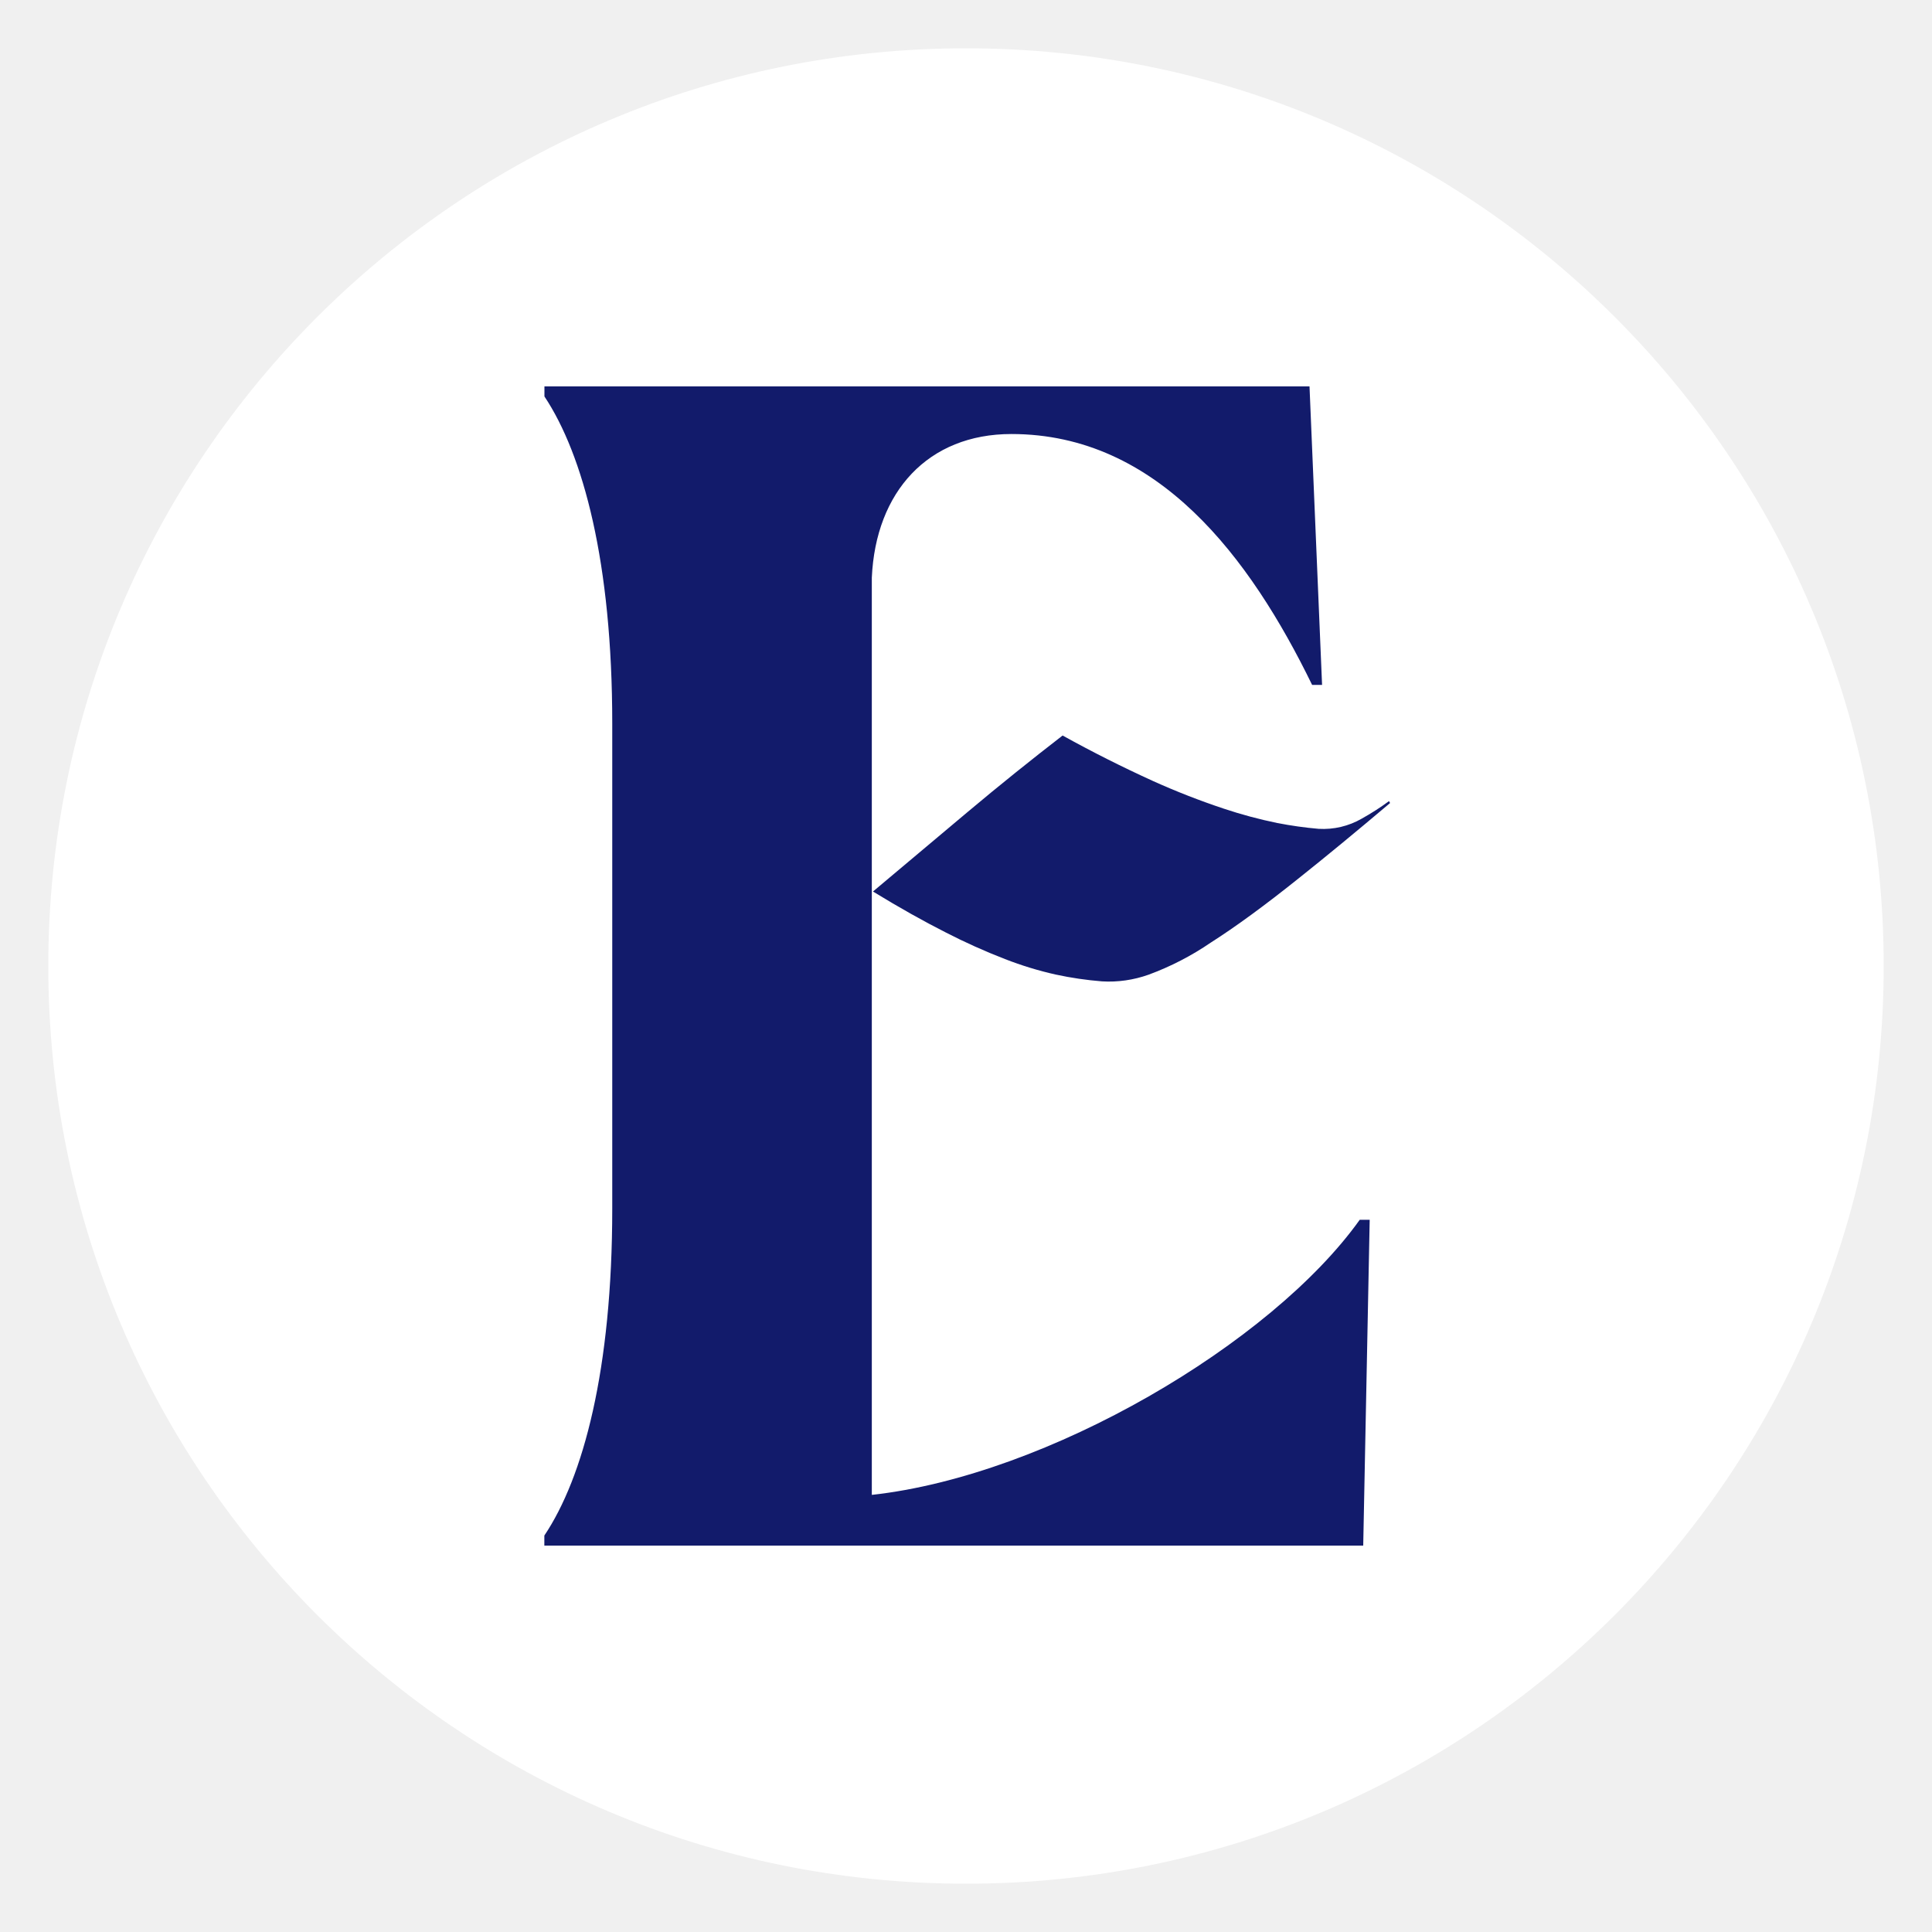
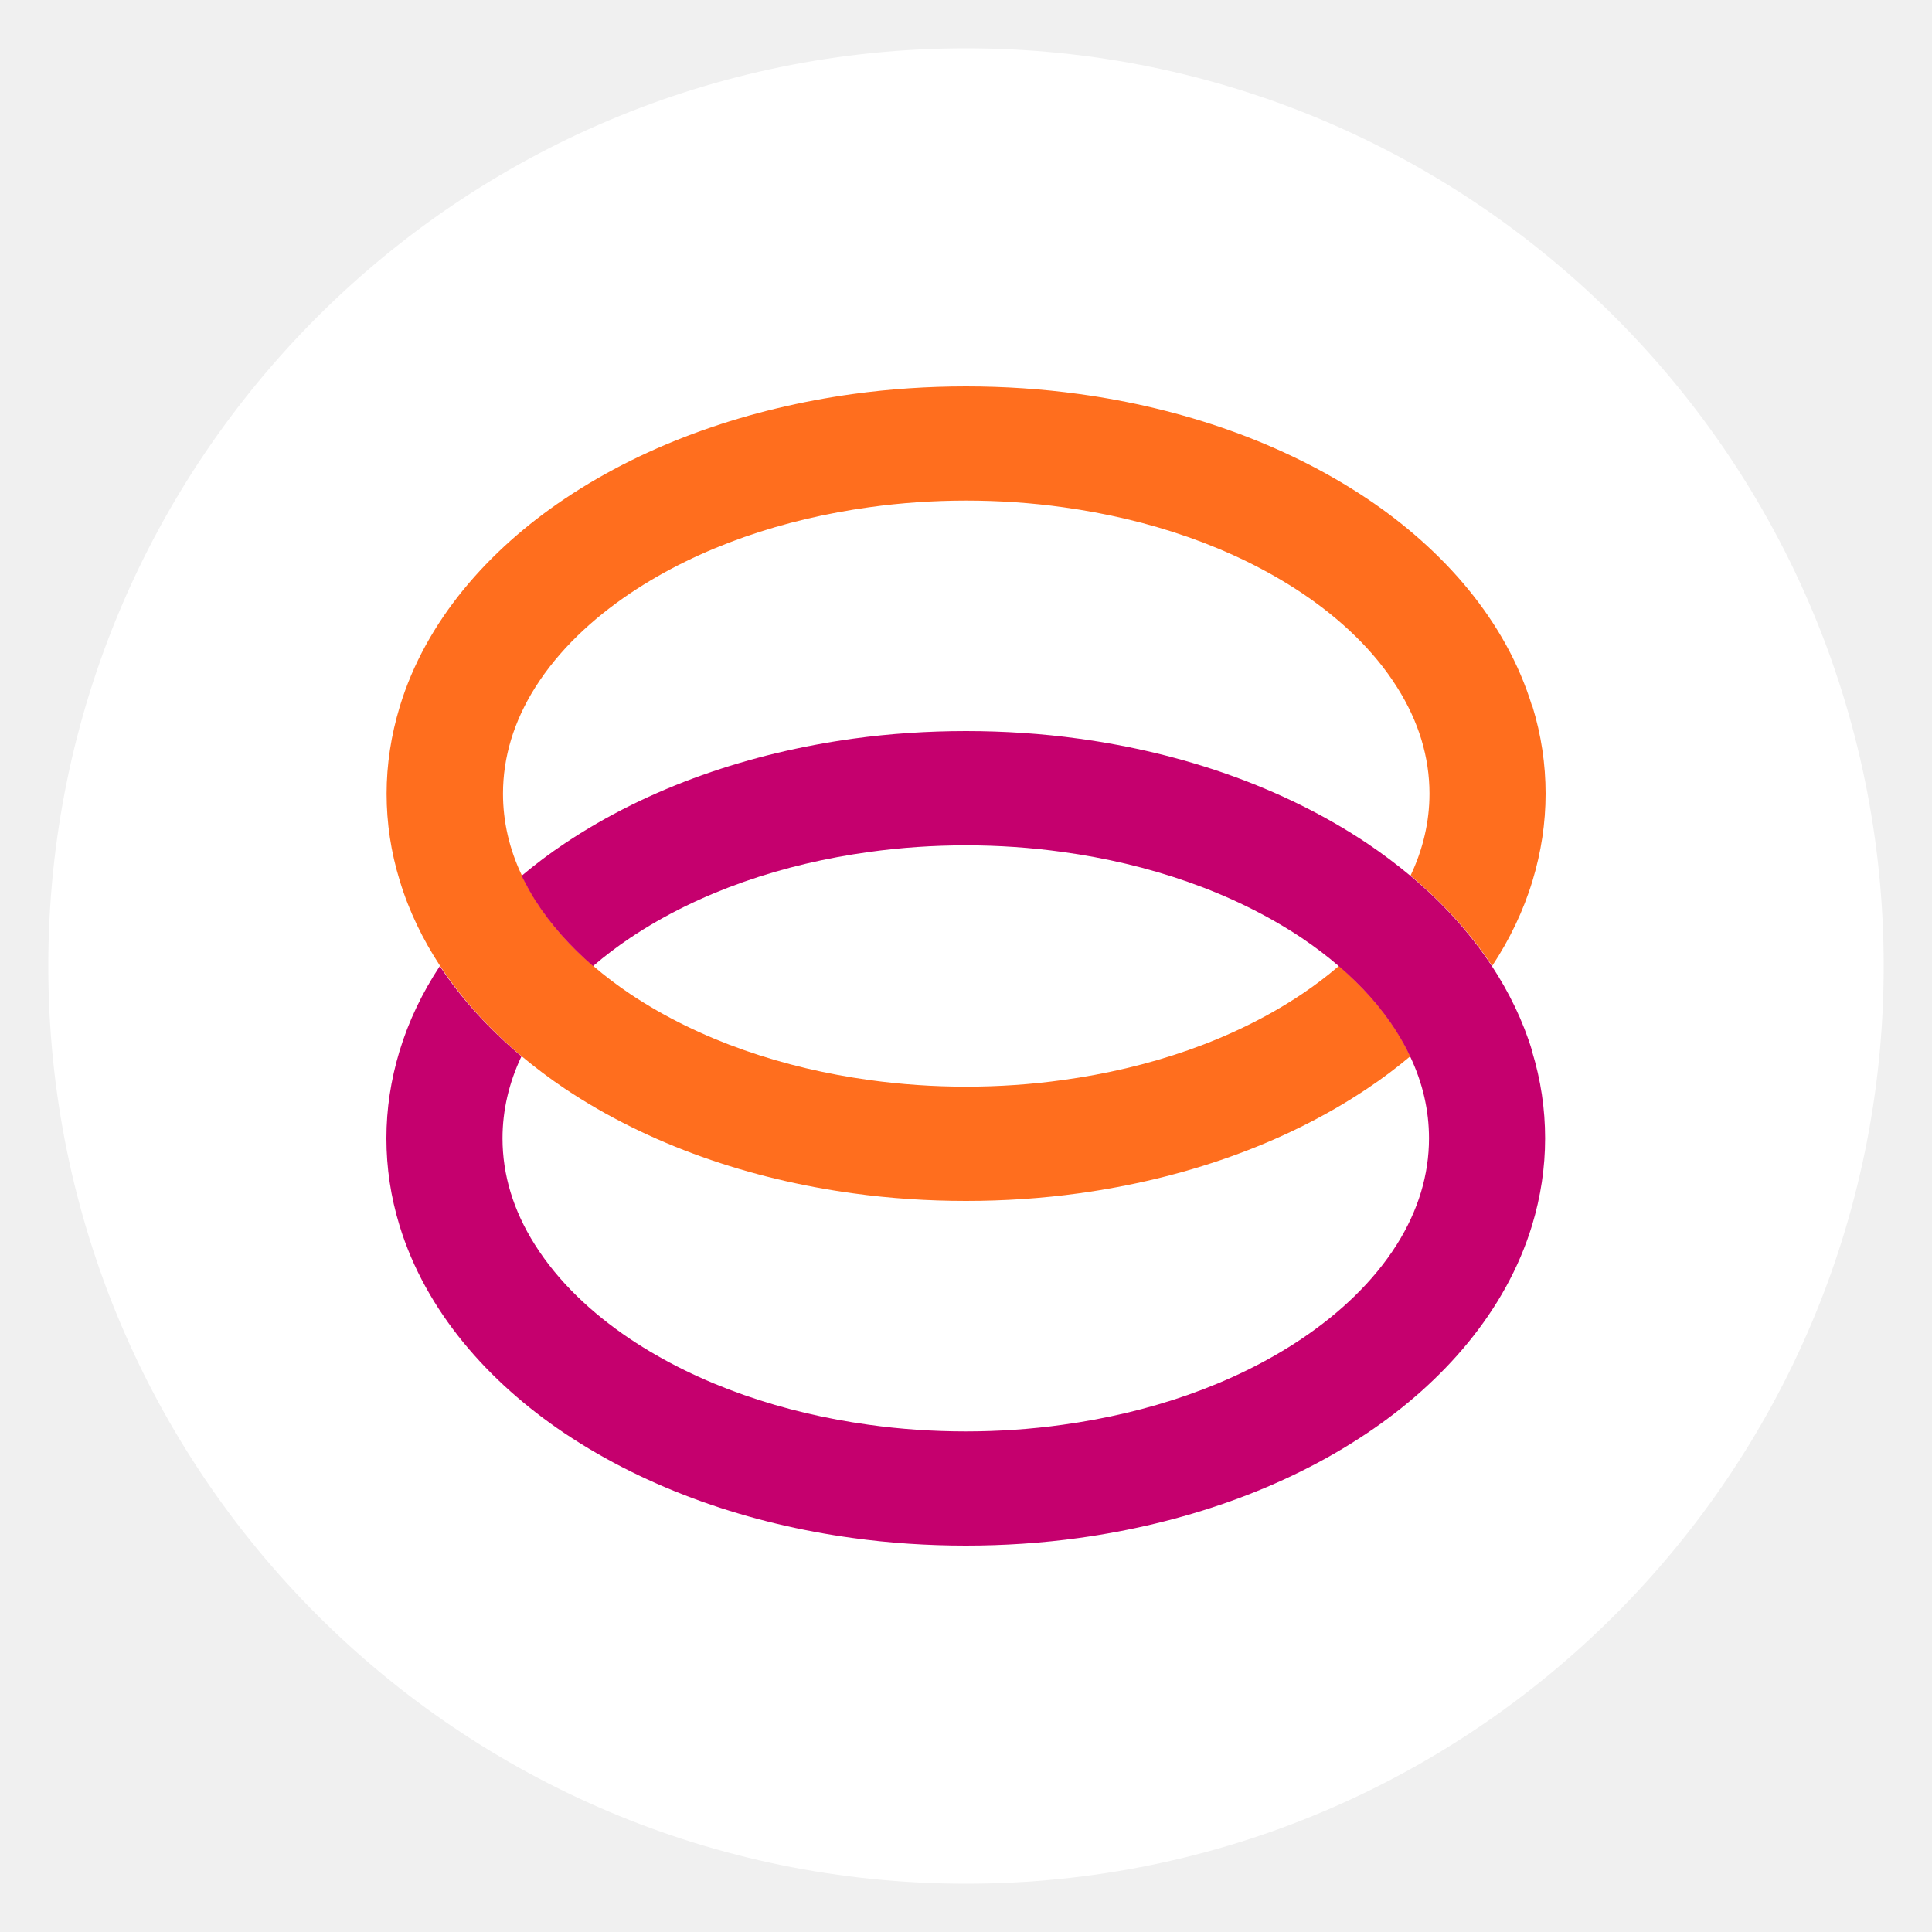
- <svg xmlns="http://www.w3.org/2000/svg" fill="none" width="20" height="20">
+ <svg xmlns="http://www.w3.org/2000/svg" width="20" height="20" viewBox="0 0 20 20" fill="none">
  <rect x=".5" y=".5" width="19" height="19" rx="9.5" fill="#fff" />
-   <path d="M13.223 8.52a4.798 4.798 0 0 1-.555-.149 7.663 7.663 0 0 1-.73-.285A13.281 13.281 0 0 1 11 7.614c-.322.249-.649.511-.98.789l-.983.826c.278.17.529.31.752.423.2.103.405.195.614.276.172.067.348.121.528.161.157.034.316.057.476.07.164.01.328-.014.483-.069.228-.084.445-.196.645-.333.253-.161.56-.385.918-.672.27-.215.582-.472.937-.772l-.011-.02c-.09.067-.185.127-.283.182a.8.8 0 0 1-.446.105 4.056 4.056 0 0 1-.426-.06Z" fill="#121B6B" />
-   <path d="M14.179 12.627h-.103c-.914 1.281-3.23 2.647-5.051 2.848V5.98c.04-.89.582-1.487 1.445-1.487 1.517 0 2.472 1.282 3.113 2.597h.103L13.556 4h-7.92v.104c.401.603.702 1.717.702 3.386v5.02c0 1.67-.3 2.785-.703 3.386V16h8.477l.067-3.373Z" fill="#121B6B" />
+   <path d="M19 10C19 14.971 14.971 19 10 19C5.029 19 1 14.971 1 10C1 5.029 5.029 1 10 1C14.971 1 19 5.029 19 10Z" fill="white" />
+   <path d="M15.862 7.316C15.592 6.425 14.94 5.691 14.155 5.164C13.278 4.577 12.23 4.224 11.171 4.079C10.789 4.026 10.395 4 10 4C9.605 4 9.213 4.026 8.829 4.079C7.768 4.226 6.72 4.577 5.845 5.164C5.059 5.691 4.408 6.425 4.138 7.316C4.049 7.61 4.002 7.912 4.002 8.216C4.002 8.52 4.047 8.822 4.138 9.116C4.233 9.431 4.377 9.726 4.556 9.999C4.785 10.347 5.074 10.662 5.4 10.934C5.543 11.053 5.692 11.165 5.845 11.268C6.721 11.855 7.77 12.208 8.829 12.353C9.211 12.406 9.605 12.432 10 12.432C10.395 12.432 10.787 12.406 11.171 12.353C12.232 12.206 13.28 11.855 14.155 11.268C14.31 11.165 14.458 11.053 14.6 10.934C14.559 10.85 14.514 10.766 14.462 10.683C14.301 10.429 14.095 10.201 13.861 9.999C13.74 10.103 13.612 10.2 13.478 10.29C12.754 10.775 11.883 11.059 11.005 11.18C10.678 11.226 10.339 11.249 10.001 11.249C9.664 11.249 9.325 11.226 8.997 11.18C8.119 11.059 7.248 10.773 6.524 10.29C6.39 10.2 6.262 10.103 6.141 9.999C5.906 9.798 5.7 9.57 5.54 9.315C5.488 9.232 5.443 9.15 5.403 9.064C5.272 8.79 5.207 8.505 5.207 8.216C5.207 7.838 5.319 7.468 5.54 7.117C5.783 6.731 6.13 6.407 6.525 6.141C7.249 5.656 8.121 5.372 8.998 5.251C9.326 5.205 9.665 5.182 10.002 5.182C10.34 5.182 10.679 5.205 11.007 5.251C11.884 5.372 12.756 5.657 13.48 6.141C13.874 6.406 14.222 6.731 14.464 7.117C14.686 7.468 14.798 7.838 14.798 8.216C14.798 8.505 14.732 8.79 14.602 9.064C14.928 9.338 15.217 9.651 15.447 9.999C15.627 9.726 15.77 9.431 15.865 9.116C15.954 8.822 16 8.52 16 8.216C16 7.912 15.955 7.61 15.865 7.316H15.862Z" fill="#FF6E1E" />
+   <path d="M15.862 10.884C15.767 10.569 15.623 10.274 15.444 10.001C15.215 9.653 14.926 9.338 14.6 9.066C14.457 8.947 14.308 8.835 14.155 8.732C13.278 8.145 12.23 7.792 11.171 7.647C10.789 7.594 10.395 7.568 10 7.568C9.605 7.568 9.213 7.594 8.829 7.647C7.768 7.794 6.72 8.145 5.845 8.732C5.69 8.835 5.542 8.947 5.4 9.066C5.441 9.15 5.486 9.234 5.538 9.317C5.699 9.571 5.905 9.799 6.139 10.001C6.26 9.897 6.388 9.8 6.522 9.71C7.246 9.225 8.117 8.941 8.995 8.82C9.322 8.774 9.661 8.751 9.999 8.751C10.336 8.751 10.675 8.774 11.003 8.82C11.881 8.941 12.752 9.227 13.476 9.71C13.61 9.8 13.738 9.897 13.859 10.001C14.094 10.202 14.3 10.43 14.46 10.685C14.512 10.768 14.557 10.85 14.597 10.935C14.728 11.21 14.793 11.495 14.793 11.784C14.793 12.162 14.681 12.532 14.46 12.883C14.217 13.268 13.87 13.593 13.475 13.859C12.751 14.344 11.879 14.628 11.002 14.749C10.674 14.795 10.335 14.818 9.998 14.818C9.66 14.818 9.321 14.795 8.993 14.749C8.116 14.628 7.244 14.343 6.52 13.859C6.126 13.594 5.778 13.268 5.536 12.883C5.314 12.532 5.202 12.162 5.202 11.784C5.202 11.495 5.268 11.21 5.398 10.935C5.073 10.662 4.782 10.349 4.553 10.001C4.373 10.274 4.23 10.569 4.135 10.884C4.046 11.178 4 11.48 4 11.784C4 12.088 4.045 12.39 4.135 12.684C4.406 13.575 5.058 14.309 5.843 14.836C6.719 15.423 7.767 15.776 8.826 15.921C9.209 15.974 9.603 16 9.998 16C10.393 16 10.785 15.974 11.169 15.921C12.229 15.774 13.277 15.423 14.152 14.836C14.938 14.309 15.589 13.575 15.86 12.684C15.949 12.39 15.995 12.088 15.995 11.784C15.995 11.48 15.95 11.178 15.86 10.884H15.862Z" fill="#C5006E" />
</svg>
